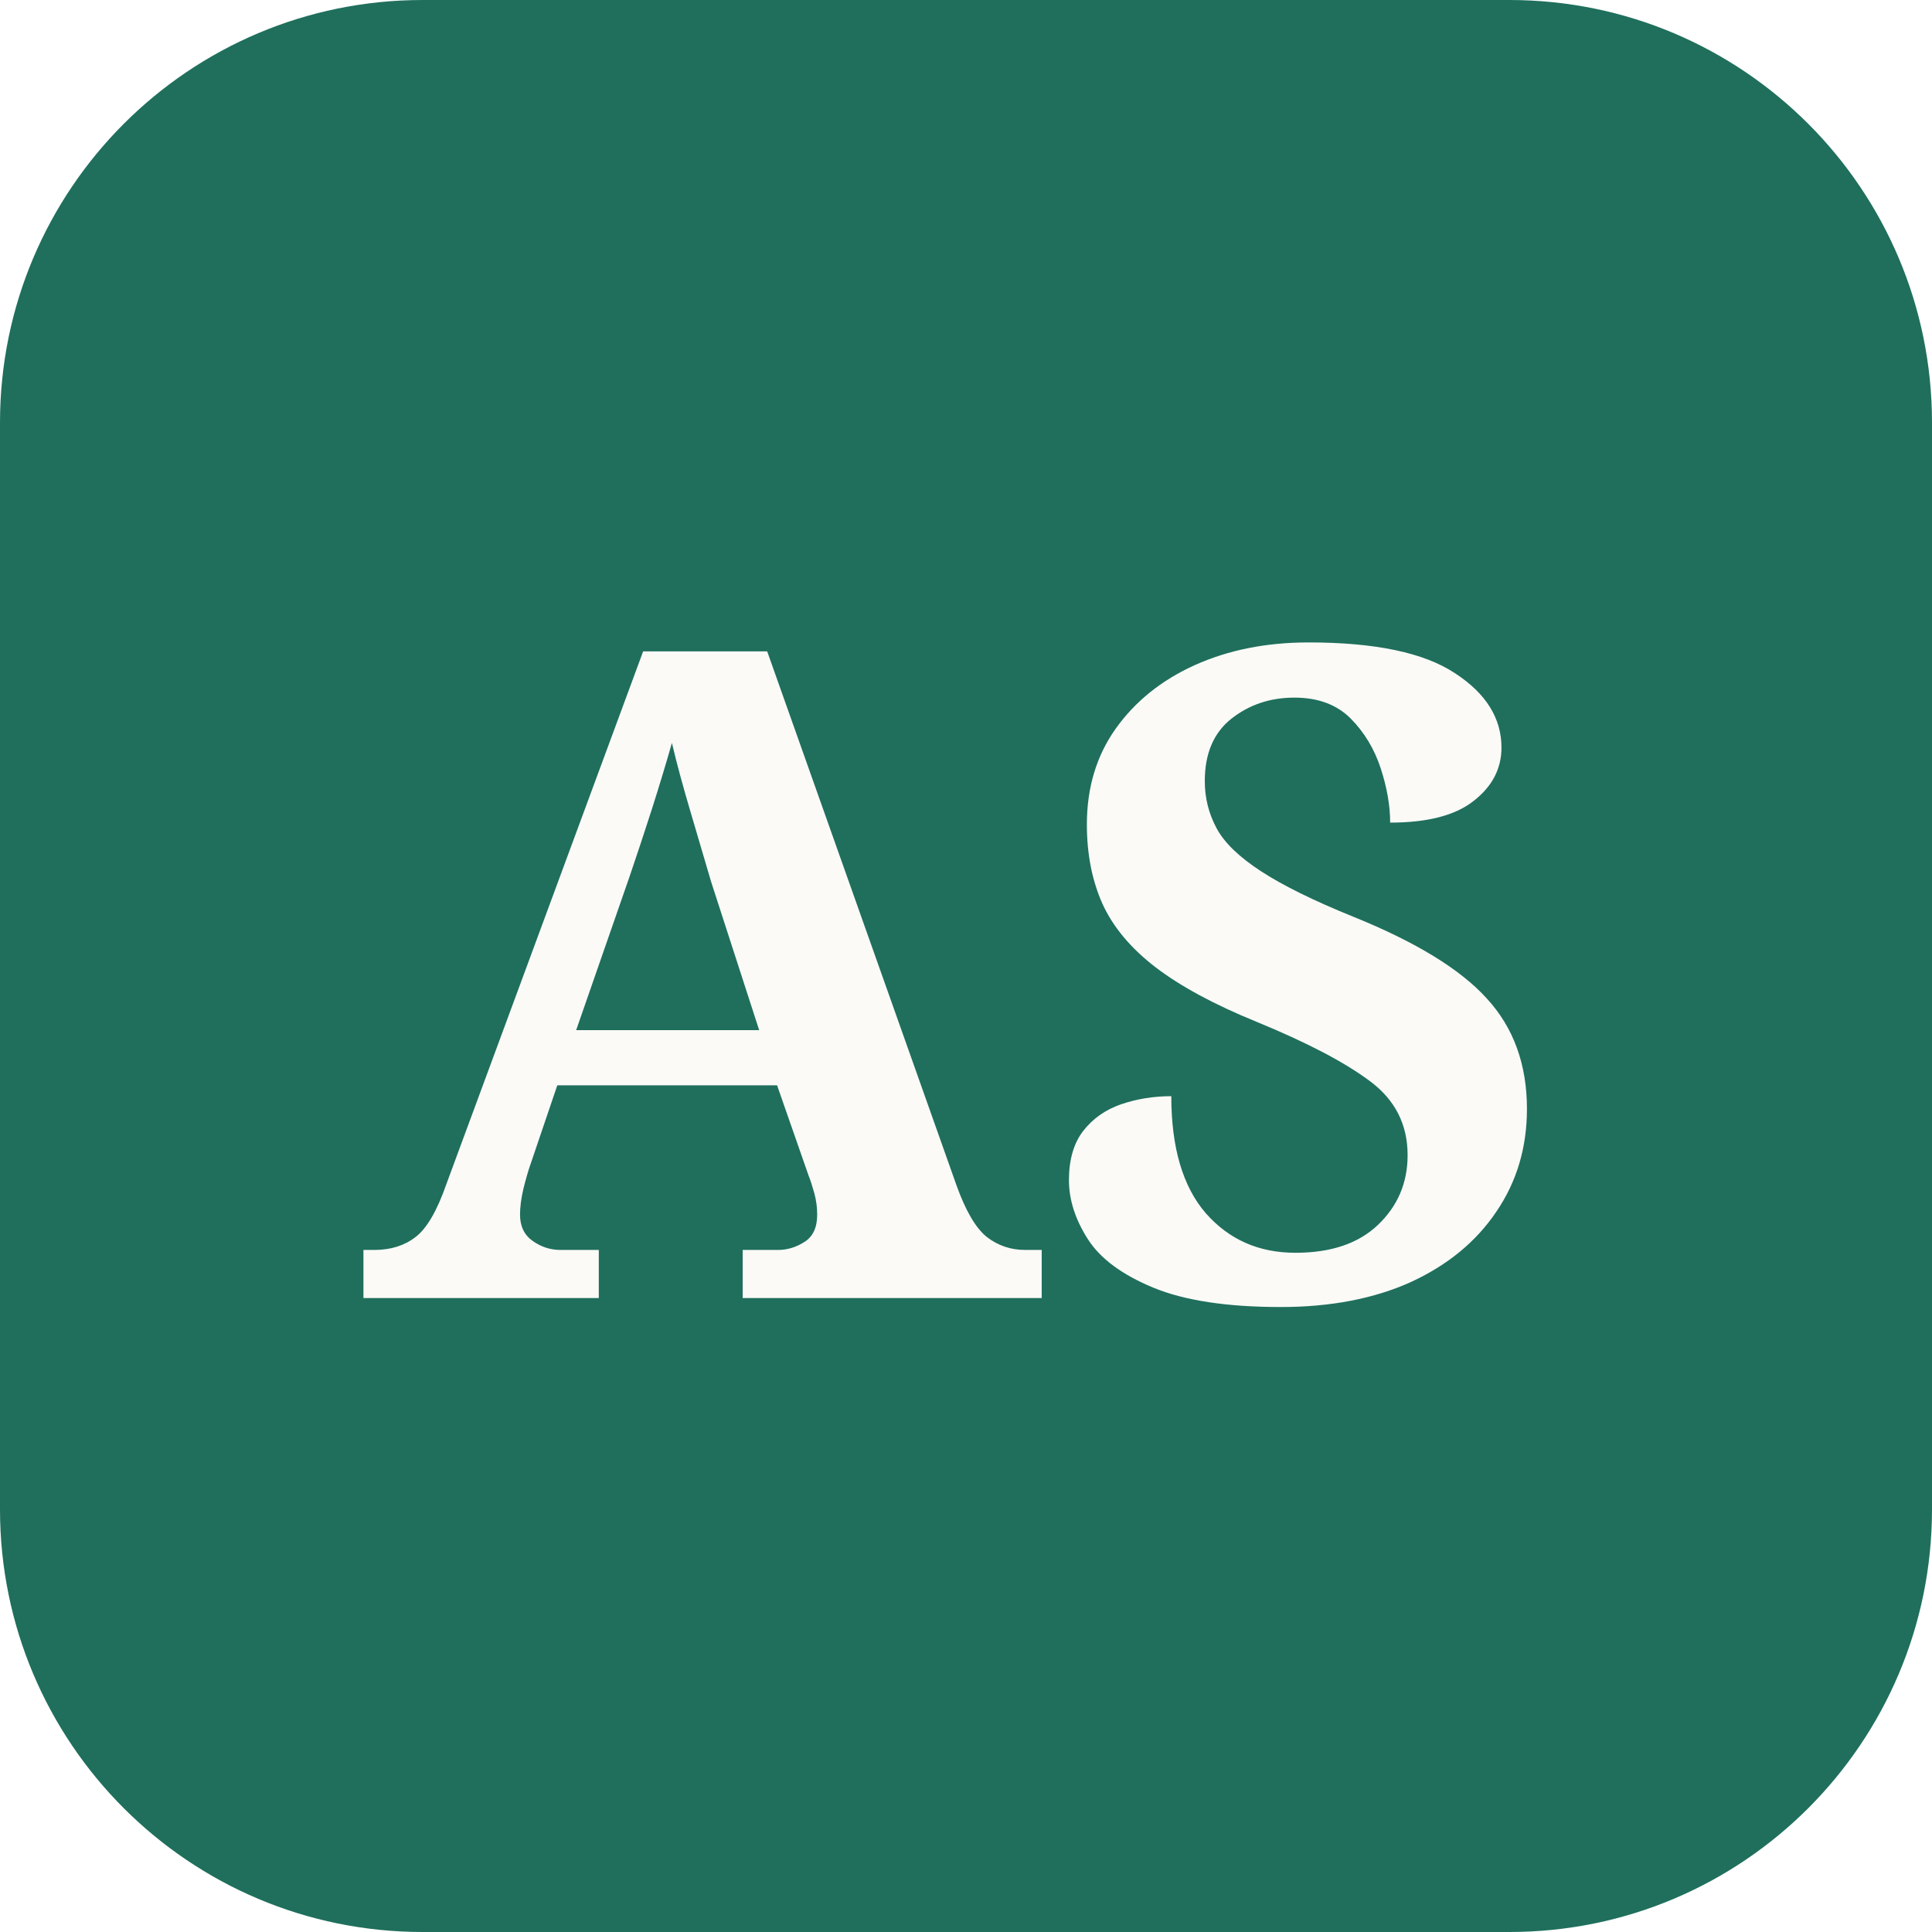
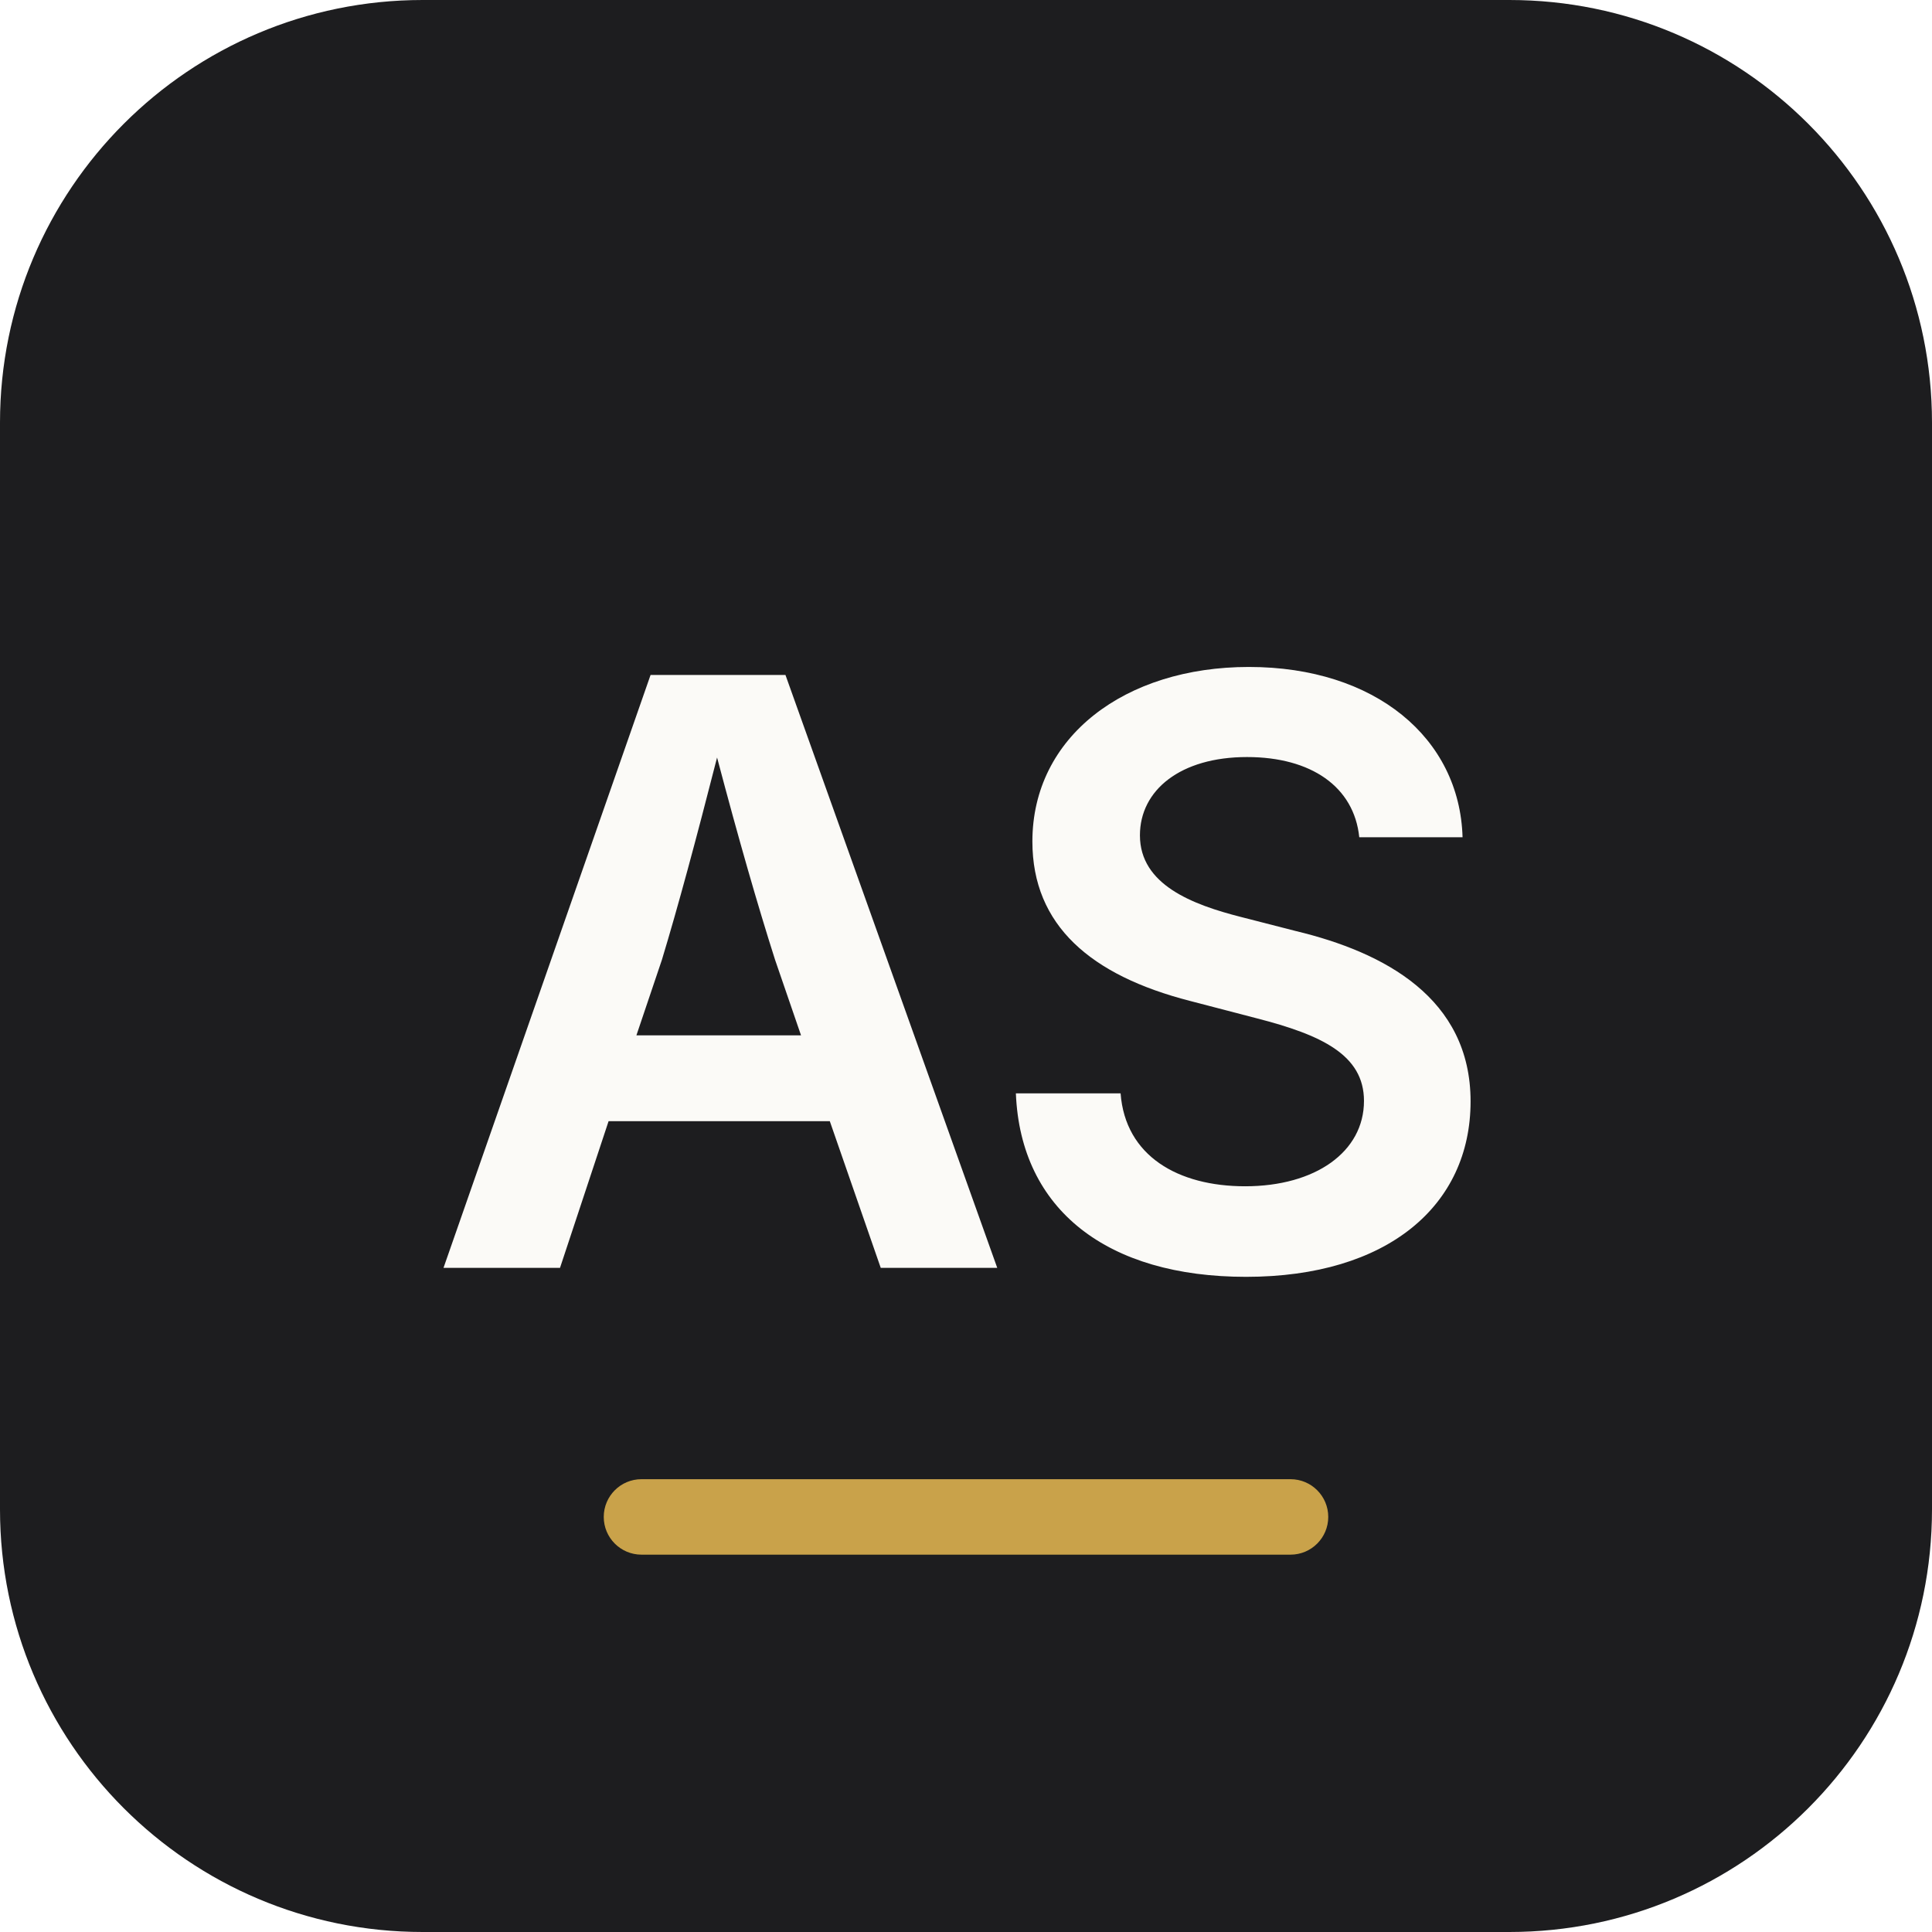
<svg xmlns="http://www.w3.org/2000/svg" viewBox="0 0 64 64">
-   <rect width="64" height="64" rx="14" fill="#1f6f5c" />
-   <text x="32" y="43" text-anchor="middle" font-family="Georgia, serif" font-size="30" font-weight="600" fill="#fbfaf7">AS</text>
+   <rect width="64" height="64" rx="14" fill="#1d1d1f" />
+   <text x="32" y="42" text-anchor="middle" font-family="-apple-system, Inter, Helvetica, Arial, sans-serif" font-size="27" font-weight="600" letter-spacing="-1" fill="#fbfaf7">AS</text>
+   <rect x="20" y="49" width="24" height="2.5" rx="1.25" fill="#c9a24a" />
</svg>
